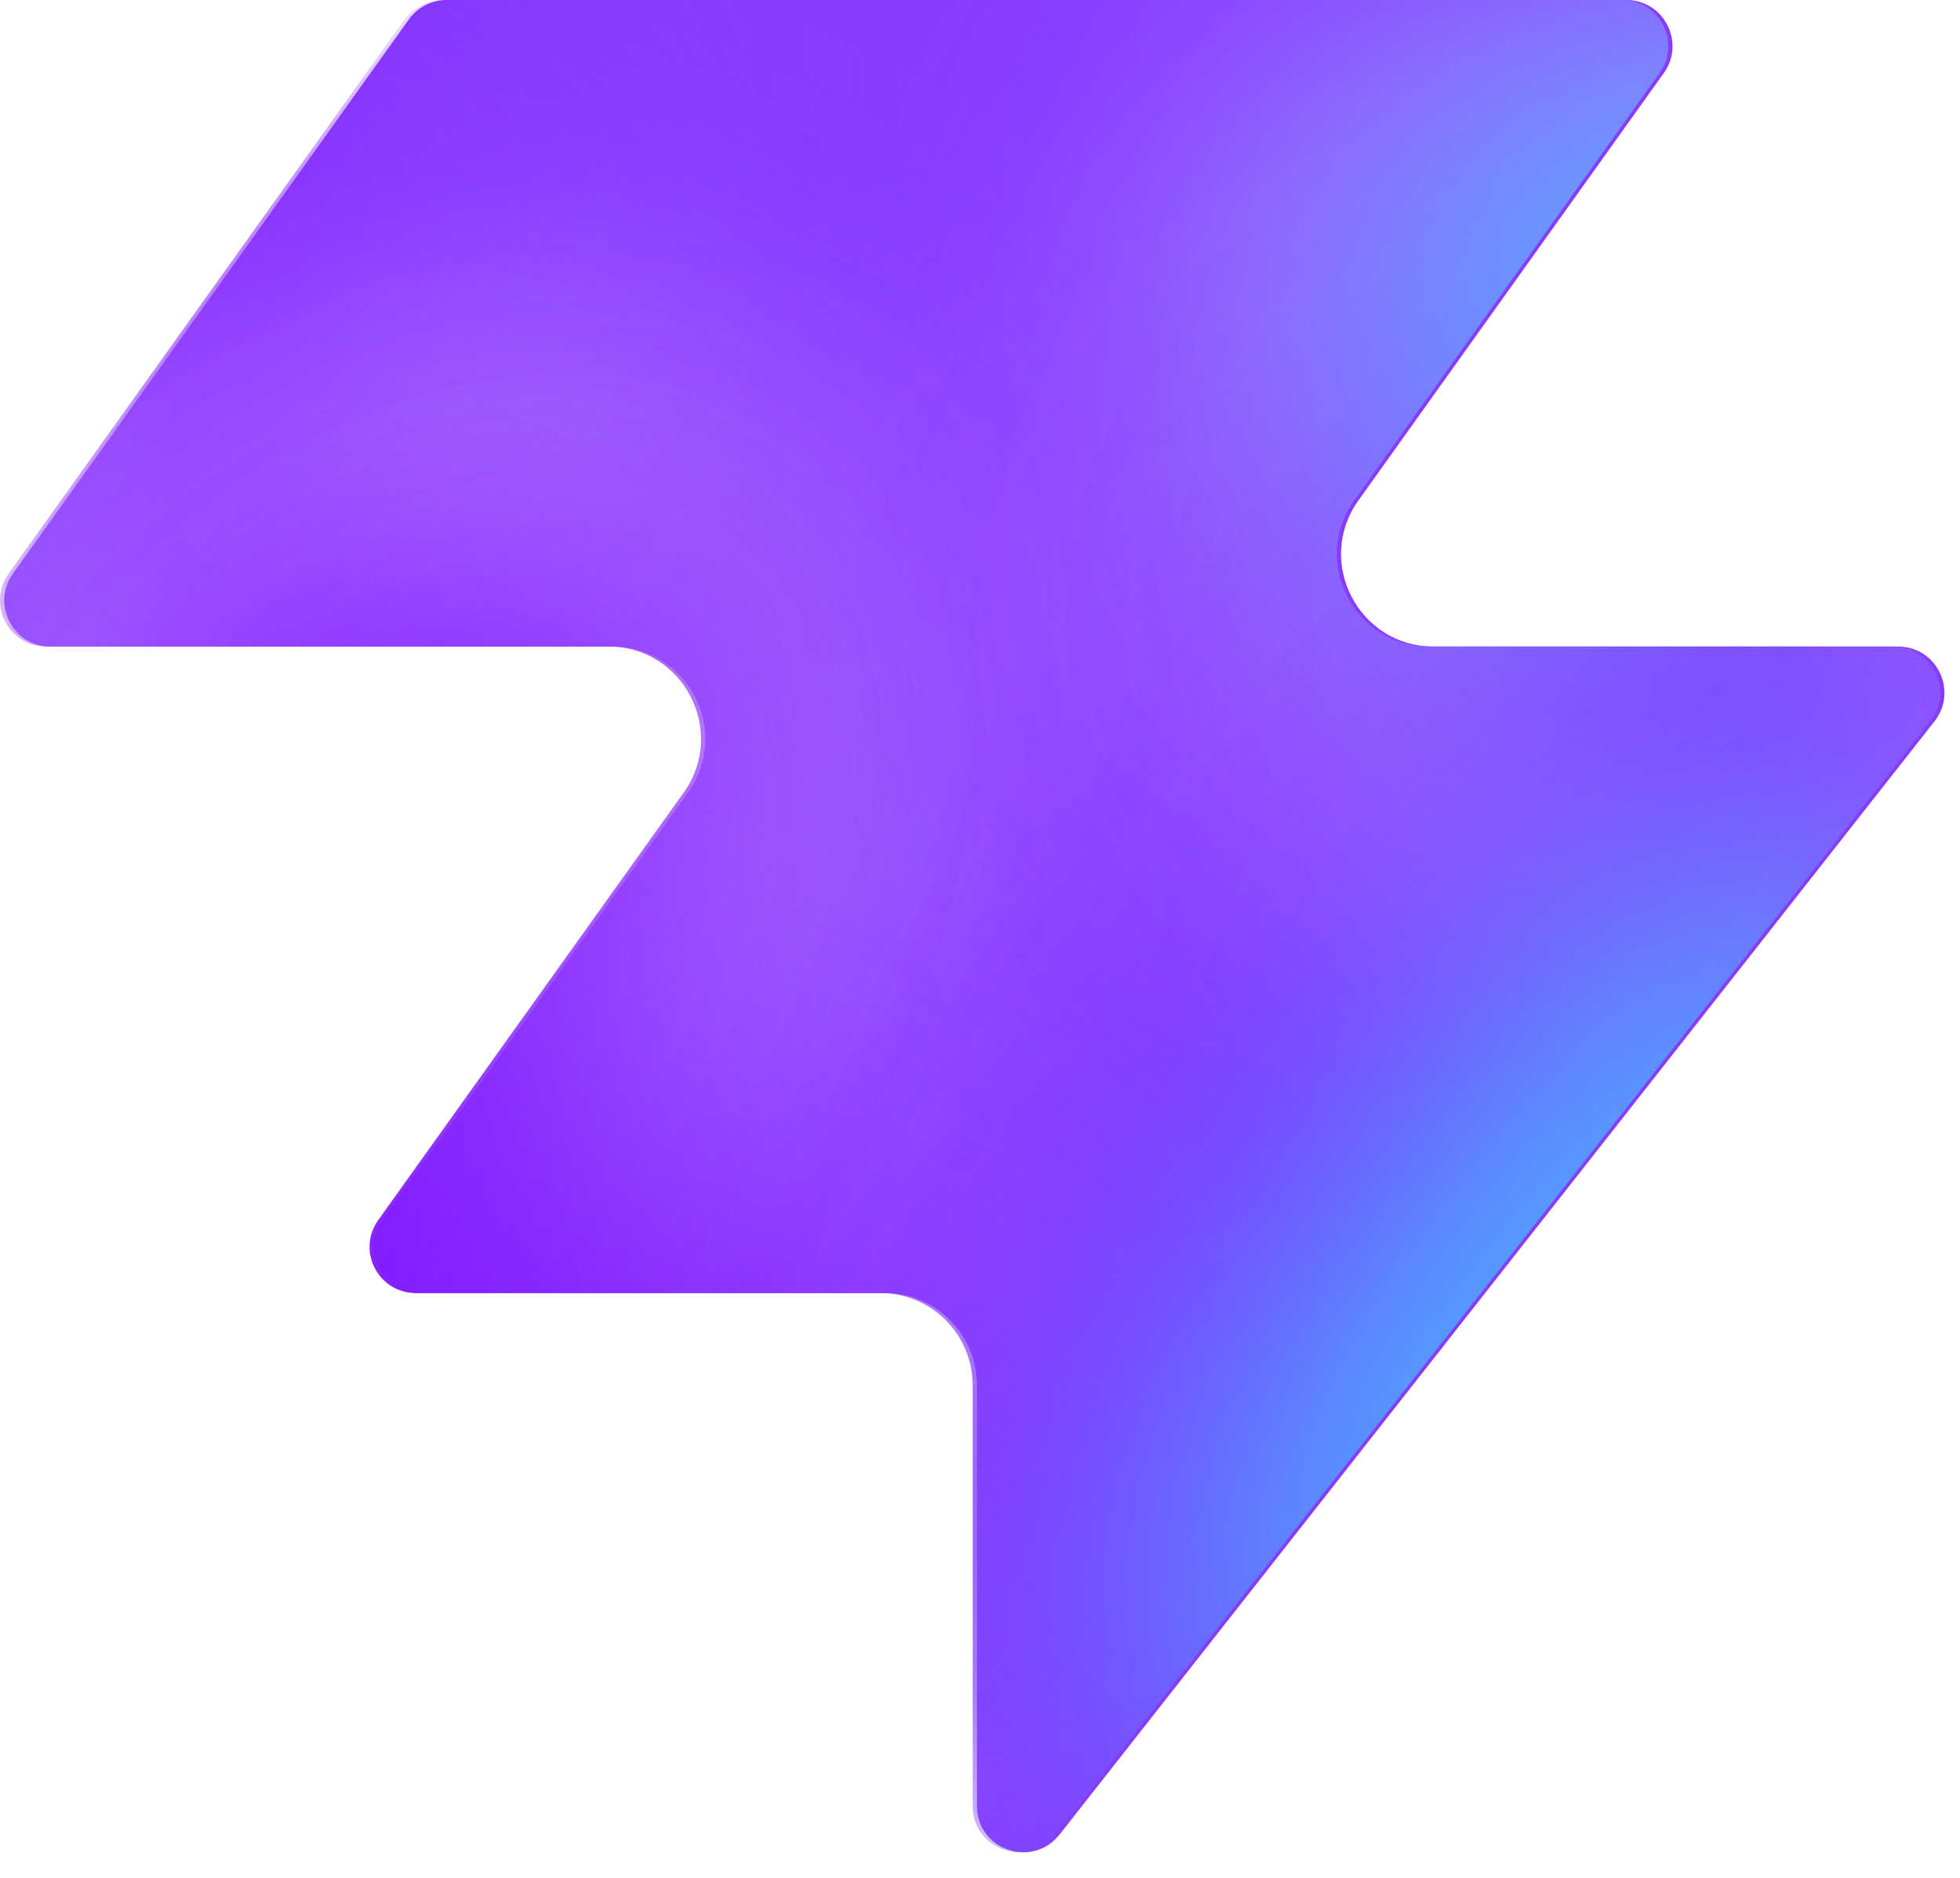
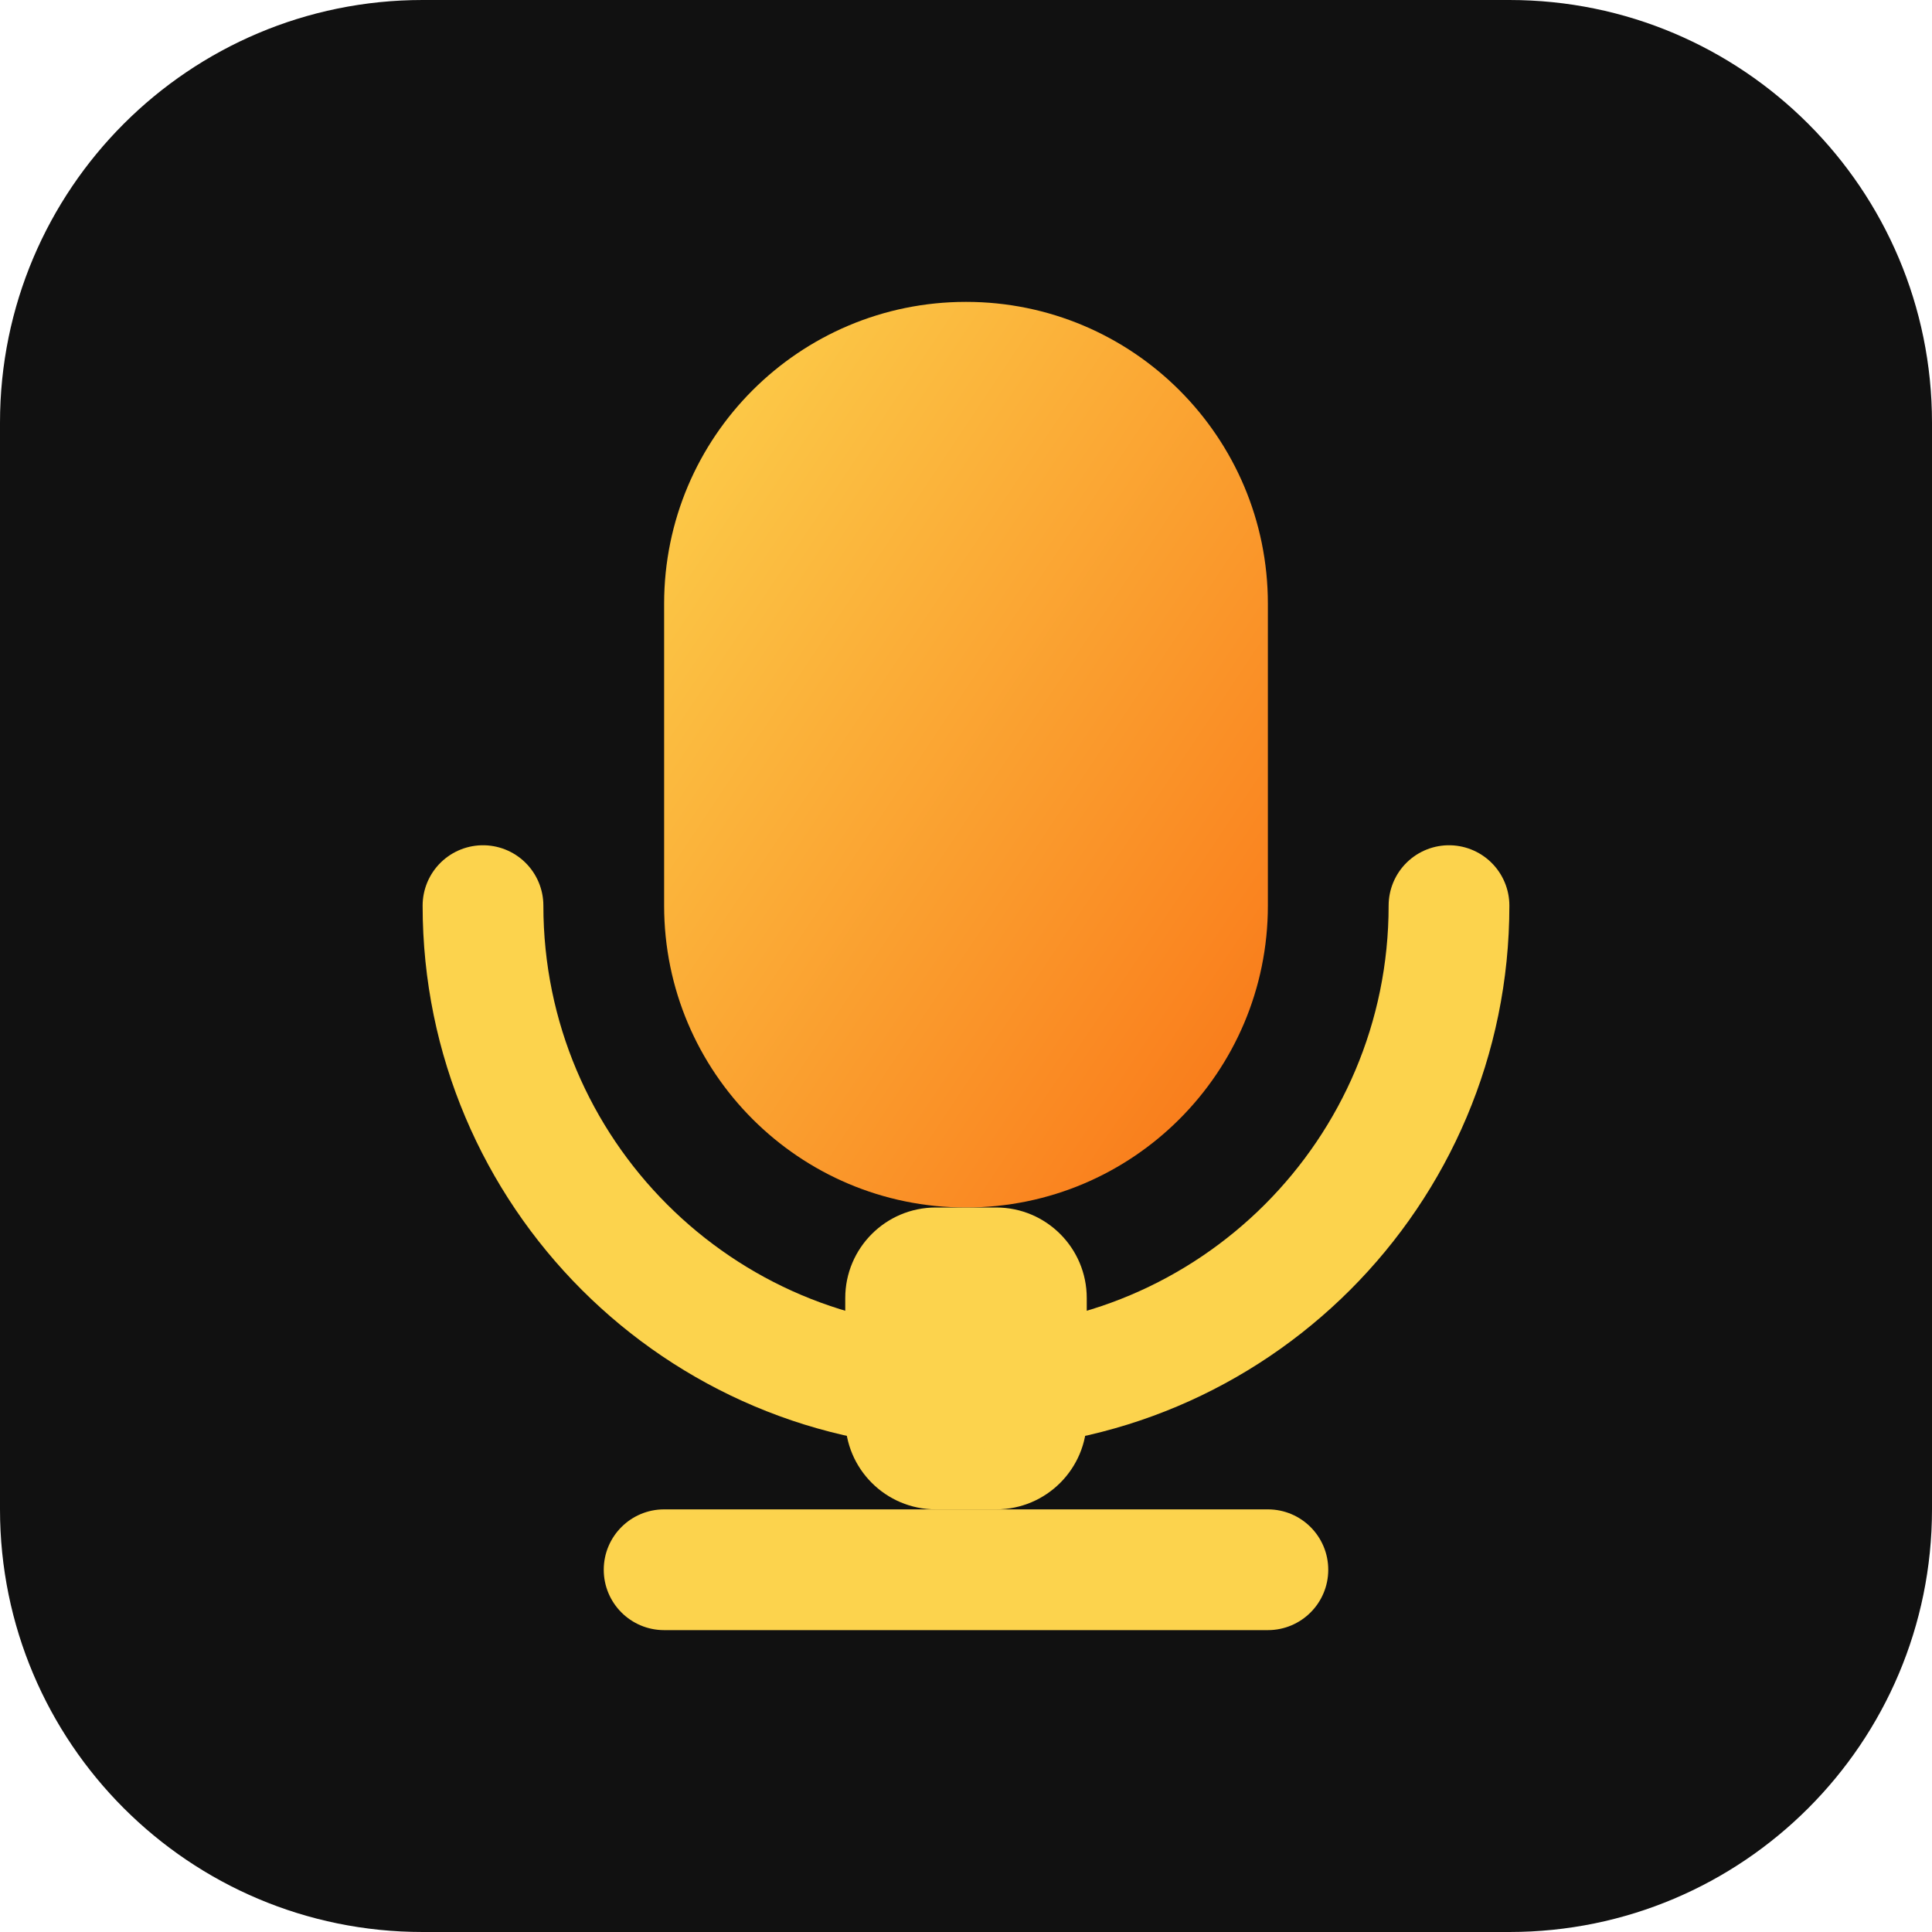
- <svg xmlns="http://www.w3.org/2000/svg" width="48" height="46" fill="none" viewBox="0 0 48 46">
-   <path fill="#863bff" d="M25.946 44.938c-.664.845-2.021.375-2.021-.698V33.937a2.26 2.26 0 0 0-2.262-2.262H10.287c-.92 0-1.456-1.04-.92-1.788l7.48-10.471c1.07-1.497 0-3.578-1.842-3.578H1.237c-.92 0-1.456-1.04-.92-1.788L10.013.474c.214-.297.556-.474.92-.474h28.894c.92 0 1.456 1.04.92 1.788l-7.48 10.471c-1.07 1.498 0 3.579 1.842 3.579h11.377c.943 0 1.473 1.088.89 1.83L25.947 44.94z" style="fill:#863bff;fill:color(display-p3 .525 .23 1);fill-opacity:1" />
-   <mask id="a" width="48" height="46" x="0" y="0" maskUnits="userSpaceOnUse" style="mask-type:alpha">
-     <path fill="#000" d="M25.842 44.938c-.664.844-2.021.375-2.021-.698V33.937a2.26 2.26 0 0 0-2.262-2.262H10.183c-.92 0-1.456-1.04-.92-1.788l7.48-10.471c1.07-1.498 0-3.579-1.842-3.579H1.133c-.92 0-1.456-1.04-.92-1.787L9.91.473c.214-.297.556-.474.92-.474h28.894c.92 0 1.456 1.04.92 1.788l-7.48 10.471c-1.07 1.498 0 3.578 1.842 3.578h11.377c.943 0 1.473 1.088.89 1.832L25.843 44.94z" style="fill:#000;fill-opacity:1" />
-   </mask>
-   <g mask="url(#a)">
-     <g filter="url(#b)">
-       <ellipse cx="5.508" cy="14.704" fill="#ede6ff" rx="5.508" ry="14.704" style="fill:#ede6ff;fill:color(display-p3 .927 .903 1);fill-opacity:1" transform="matrix(.00324 1 1 -.00324 -4.47 31.516)" />
-     </g>
-     <g filter="url(#c)">
-       <ellipse cx="10.399" cy="29.851" fill="#ede6ff" rx="10.399" ry="29.851" style="fill:#ede6ff;fill:color(display-p3 .927 .903 1);fill-opacity:1" transform="matrix(.00324 1 1 -.00324 -39.328 7.883)" />
-     </g>
-     <g filter="url(#d)">
-       <ellipse cx="5.508" cy="30.487" fill="#7e14ff" rx="5.508" ry="30.487" style="fill:#7e14ff;fill:color(display-p3 .492 .077 1);fill-opacity:1" transform="rotate(89.814 -25.913 -14.639)scale(1 -1)" />
-     </g>
-     <g filter="url(#e)">
-       <ellipse cx="5.508" cy="30.599" fill="#7e14ff" rx="5.508" ry="30.599" style="fill:#7e14ff;fill:color(display-p3 .492 .077 1);fill-opacity:1" transform="rotate(89.814 -32.644 -3.334)scale(1 -1)" />
-     </g>
-     <g filter="url(#f)">
-       <ellipse cx="5.508" cy="30.599" fill="#7e14ff" rx="5.508" ry="30.599" style="fill:#7e14ff;fill:color(display-p3 .492 .077 1);fill-opacity:1" transform="matrix(.00324 1 1 -.00324 -34.34 30.47)" />
-     </g>
-     <g filter="url(#g)">
-       <ellipse cx="14.072" cy="22.078" fill="#ede6ff" rx="14.072" ry="22.078" style="fill:#ede6ff;fill:color(display-p3 .927 .903 1);fill-opacity:1" transform="rotate(93.35 24.506 48.493)scale(-1 1)" />
-     </g>
-     <g filter="url(#h)">
-       <ellipse cx="3.47" cy="21.501" fill="#7e14ff" rx="3.47" ry="21.501" style="fill:#7e14ff;fill:color(display-p3 .492 .077 1);fill-opacity:1" transform="rotate(89.009 28.708 47.59)scale(-1 1)" />
-     </g>
-     <g filter="url(#i)">
-       <ellipse cx="3.47" cy="21.501" fill="#7e14ff" rx="3.47" ry="21.501" style="fill:#7e14ff;fill:color(display-p3 .492 .077 1);fill-opacity:1" transform="rotate(89.009 28.708 47.59)scale(-1 1)" />
-     </g>
-     <g filter="url(#j)">
-       <ellipse cx=".387" cy="8.972" fill="#7e14ff" rx="4.407" ry="29.108" style="fill:#7e14ff;fill:color(display-p3 .492 .077 1);fill-opacity:1" transform="rotate(39.51 .387 8.972)" />
-     </g>
-     <g filter="url(#k)">
-       <ellipse cx="47.523" cy="-6.092" fill="#7e14ff" rx="4.407" ry="29.108" style="fill:#7e14ff;fill:color(display-p3 .492 .077 1);fill-opacity:1" transform="rotate(37.892 47.523 -6.092)" />
-     </g>
-     <g filter="url(#l)">
-       <ellipse cx="41.412" cy="6.333" fill="#47bfff" rx="5.971" ry="9.665" style="fill:#47bfff;fill:color(display-p3 .28 .748 1);fill-opacity:1" transform="rotate(37.892 41.412 6.333)" />
-     </g>
-     <g filter="url(#m)">
-       <ellipse cx="-1.879" cy="38.332" fill="#7e14ff" rx="4.407" ry="29.108" style="fill:#7e14ff;fill:color(display-p3 .492 .077 1);fill-opacity:1" transform="rotate(37.892 -1.88 38.332)" />
-     </g>
-     <g filter="url(#n)">
-       <ellipse cx="-1.879" cy="38.332" fill="#7e14ff" rx="4.407" ry="29.108" style="fill:#7e14ff;fill:color(display-p3 .492 .077 1);fill-opacity:1" transform="rotate(37.892 -1.88 38.332)" />
-     </g>
-     <g filter="url(#o)">
-       <ellipse cx="35.651" cy="29.907" fill="#7e14ff" rx="4.407" ry="29.108" style="fill:#7e14ff;fill:color(display-p3 .492 .077 1);fill-opacity:1" transform="rotate(37.892 35.651 29.907)" />
-     </g>
-     <g filter="url(#p)">
-       <ellipse cx="38.418" cy="32.4" fill="#47bfff" rx="5.971" ry="15.297" style="fill:#47bfff;fill:color(display-p3 .28 .748 1);fill-opacity:1" transform="rotate(37.892 38.418 32.4)" />
-     </g>
-   </g>
+ <svg xmlns="http://www.w3.org/2000/svg" viewBox="0 0 64 64" role="img" aria-label="Microfono">
  <defs>
-     <filter id="b" width="60.045" height="41.654" x="-19.77" y="16.149" color-interpolation-filters="sRGB" filterUnits="userSpaceOnUse">
-       <feFlood flood-opacity="0" result="BackgroundImageFix" />
-       <feBlend in="SourceGraphic" in2="BackgroundImageFix" result="shape" />
-       <feGaussianBlur result="effect1_foregroundBlur_2002_17158" stdDeviation="7.659" />
-     </filter>
-     <filter id="c" width="90.34" height="51.437" x="-54.613" y="-7.533" color-interpolation-filters="sRGB" filterUnits="userSpaceOnUse">
-       <feFlood flood-opacity="0" result="BackgroundImageFix" />
-       <feBlend in="SourceGraphic" in2="BackgroundImageFix" result="shape" />
-       <feGaussianBlur result="effect1_foregroundBlur_2002_17158" stdDeviation="7.659" />
-     </filter>
-     <filter id="d" width="79.355" height="29.4" x="-49.64" y="2.03" color-interpolation-filters="sRGB" filterUnits="userSpaceOnUse">
-       <feFlood flood-opacity="0" result="BackgroundImageFix" />
-       <feBlend in="SourceGraphic" in2="BackgroundImageFix" result="shape" />
-       <feGaussianBlur result="effect1_foregroundBlur_2002_17158" stdDeviation="4.596" />
-     </filter>
-     <filter id="e" width="79.579" height="29.4" x="-45.045" y="20.029" color-interpolation-filters="sRGB" filterUnits="userSpaceOnUse">
-       <feFlood flood-opacity="0" result="BackgroundImageFix" />
-       <feBlend in="SourceGraphic" in2="BackgroundImageFix" result="shape" />
-       <feGaussianBlur result="effect1_foregroundBlur_2002_17158" stdDeviation="4.596" />
-     </filter>
-     <filter id="f" width="79.579" height="29.4" x="-43.513" y="21.178" color-interpolation-filters="sRGB" filterUnits="userSpaceOnUse">
-       <feFlood flood-opacity="0" result="BackgroundImageFix" />
-       <feBlend in="SourceGraphic" in2="BackgroundImageFix" result="shape" />
-       <feGaussianBlur result="effect1_foregroundBlur_2002_17158" stdDeviation="4.596" />
-     </filter>
-     <filter id="g" width="74.749" height="58.852" x="15.756" y="-17.901" color-interpolation-filters="sRGB" filterUnits="userSpaceOnUse">
-       <feFlood flood-opacity="0" result="BackgroundImageFix" />
-       <feBlend in="SourceGraphic" in2="BackgroundImageFix" result="shape" />
-       <feGaussianBlur result="effect1_foregroundBlur_2002_17158" stdDeviation="7.659" />
-     </filter>
-     <filter id="h" width="61.377" height="25.362" x="23.548" y="2.284" color-interpolation-filters="sRGB" filterUnits="userSpaceOnUse">
-       <feFlood flood-opacity="0" result="BackgroundImageFix" />
-       <feBlend in="SourceGraphic" in2="BackgroundImageFix" result="shape" />
-       <feGaussianBlur result="effect1_foregroundBlur_2002_17158" stdDeviation="4.596" />
-     </filter>
-     <filter id="i" width="61.377" height="25.362" x="23.548" y="2.284" color-interpolation-filters="sRGB" filterUnits="userSpaceOnUse">
-       <feFlood flood-opacity="0" result="BackgroundImageFix" />
-       <feBlend in="SourceGraphic" in2="BackgroundImageFix" result="shape" />
-       <feGaussianBlur result="effect1_foregroundBlur_2002_17158" stdDeviation="4.596" />
-     </filter>
-     <filter id="j" width="56.045" height="63.649" x="-27.636" y="-22.853" color-interpolation-filters="sRGB" filterUnits="userSpaceOnUse">
-       <feFlood flood-opacity="0" result="BackgroundImageFix" />
-       <feBlend in="SourceGraphic" in2="BackgroundImageFix" result="shape" />
-       <feGaussianBlur result="effect1_foregroundBlur_2002_17158" stdDeviation="4.596" />
-     </filter>
-     <filter id="k" width="54.814" height="64.646" x="20.116" y="-38.415" color-interpolation-filters="sRGB" filterUnits="userSpaceOnUse">
-       <feFlood flood-opacity="0" result="BackgroundImageFix" />
-       <feBlend in="SourceGraphic" in2="BackgroundImageFix" result="shape" />
-       <feGaussianBlur result="effect1_foregroundBlur_2002_17158" stdDeviation="4.596" />
-     </filter>
-     <filter id="l" width="33.541" height="35.313" x="24.641" y="-11.323" color-interpolation-filters="sRGB" filterUnits="userSpaceOnUse">
-       <feFlood flood-opacity="0" result="BackgroundImageFix" />
-       <feBlend in="SourceGraphic" in2="BackgroundImageFix" result="shape" />
-       <feGaussianBlur result="effect1_foregroundBlur_2002_17158" stdDeviation="4.596" />
-     </filter>
-     <filter id="m" width="54.814" height="64.646" x="-29.286" y="6.009" color-interpolation-filters="sRGB" filterUnits="userSpaceOnUse">
-       <feFlood flood-opacity="0" result="BackgroundImageFix" />
-       <feBlend in="SourceGraphic" in2="BackgroundImageFix" result="shape" />
-       <feGaussianBlur result="effect1_foregroundBlur_2002_17158" stdDeviation="4.596" />
-     </filter>
-     <filter id="n" width="54.814" height="64.646" x="-29.286" y="6.009" color-interpolation-filters="sRGB" filterUnits="userSpaceOnUse">
-       <feFlood flood-opacity="0" result="BackgroundImageFix" />
-       <feBlend in="SourceGraphic" in2="BackgroundImageFix" result="shape" />
-       <feGaussianBlur result="effect1_foregroundBlur_2002_17158" stdDeviation="4.596" />
-     </filter>
-     <filter id="o" width="54.814" height="64.646" x="8.244" y="-2.416" color-interpolation-filters="sRGB" filterUnits="userSpaceOnUse">
-       <feFlood flood-opacity="0" result="BackgroundImageFix" />
-       <feBlend in="SourceGraphic" in2="BackgroundImageFix" result="shape" />
-       <feGaussianBlur result="effect1_foregroundBlur_2002_17158" stdDeviation="4.596" />
-     </filter>
-     <filter id="p" width="39.409" height="43.623" x="18.713" y="10.588" color-interpolation-filters="sRGB" filterUnits="userSpaceOnUse">
-       <feFlood flood-opacity="0" result="BackgroundImageFix" />
-       <feBlend in="SourceGraphic" in2="BackgroundImageFix" result="shape" />
-       <feGaussianBlur result="effect1_foregroundBlur_2002_17158" stdDeviation="4.596" />
-     </filter>
+     <linearGradient id="micGrad" x1="0" y1="0" x2="1" y2="1">
+       <stop offset="0%" stop-color="#fcd34d" />
+       <stop offset="100%" stop-color="#f97316" />
+     </linearGradient>
  </defs>
+   <rect width="64" height="64" rx="14" fill="#111111" />
+   <rect x="22" y="10" width="20" height="30" rx="10" fill="url(#micGrad)" />
+   <rect x="28" y="40" width="8" height="10" rx="3" fill="#fcd34d" />
+   <path d="M16 30a16 16 0 0 0 32 0" fill="none" stroke="#fcd34d" stroke-width="4" stroke-linecap="round" />
+   <rect x="20" y="50" width="24" height="4" rx="2" fill="#fcd34d" />
</svg>
